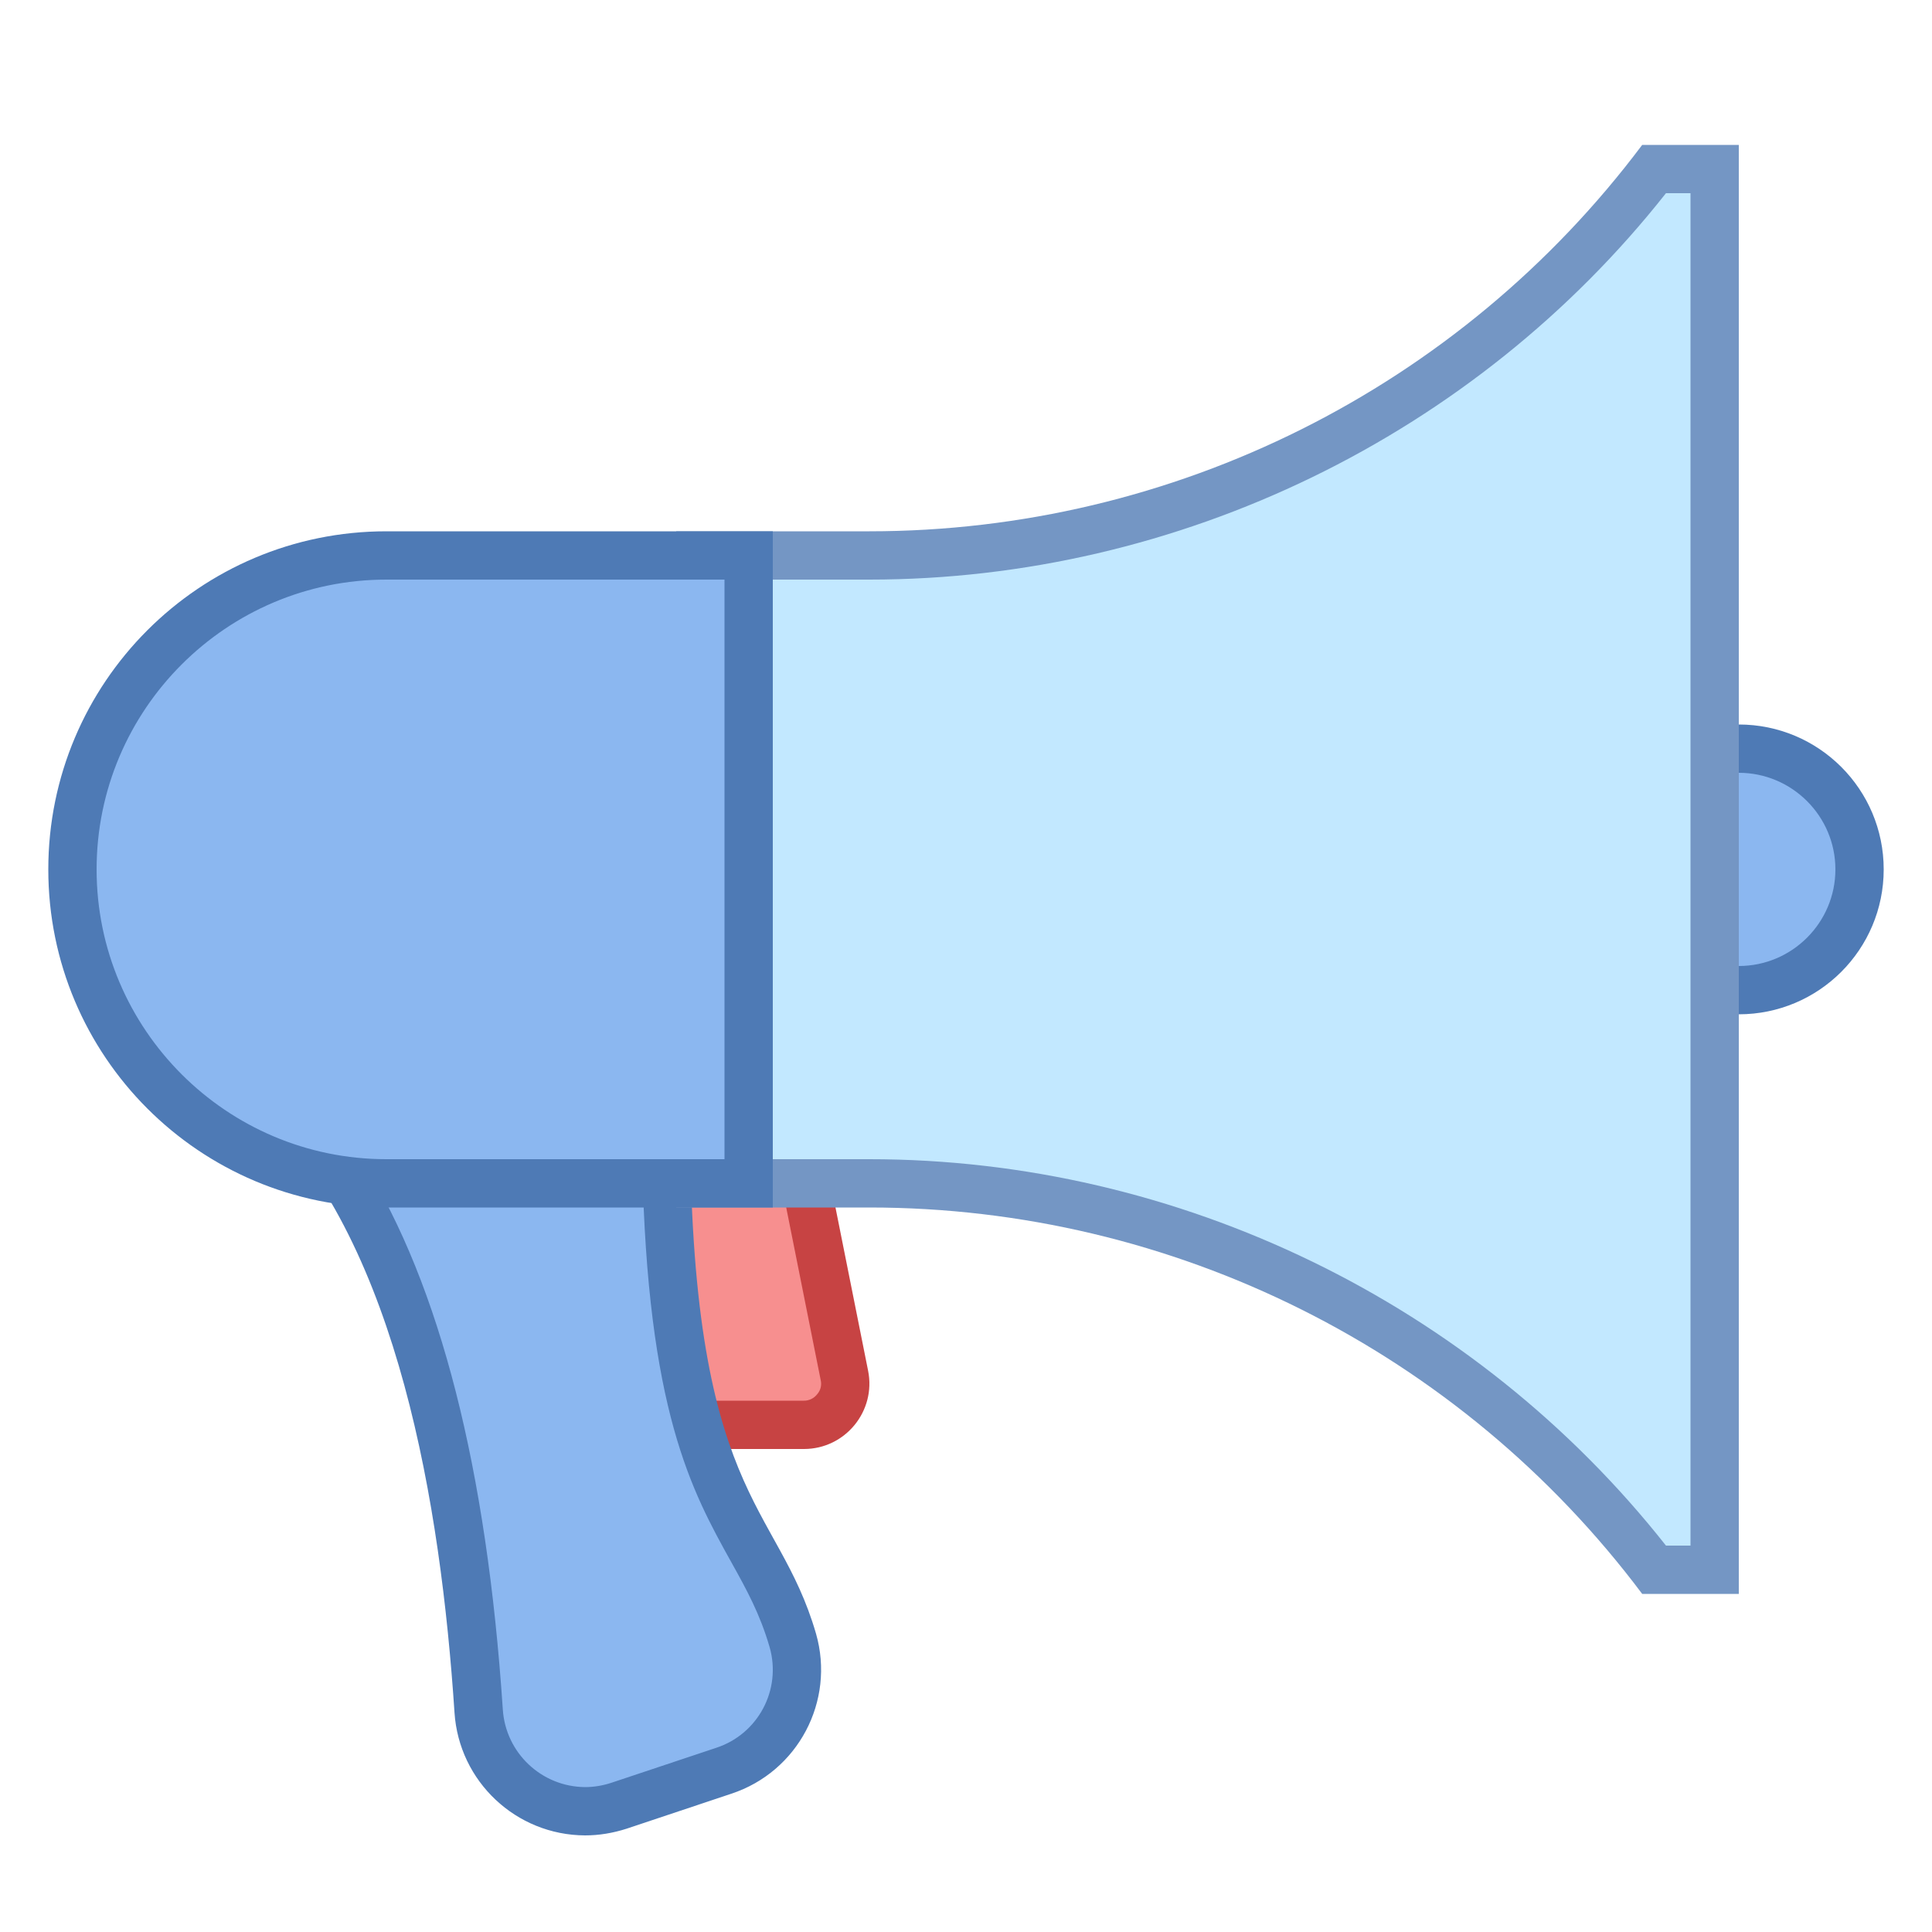
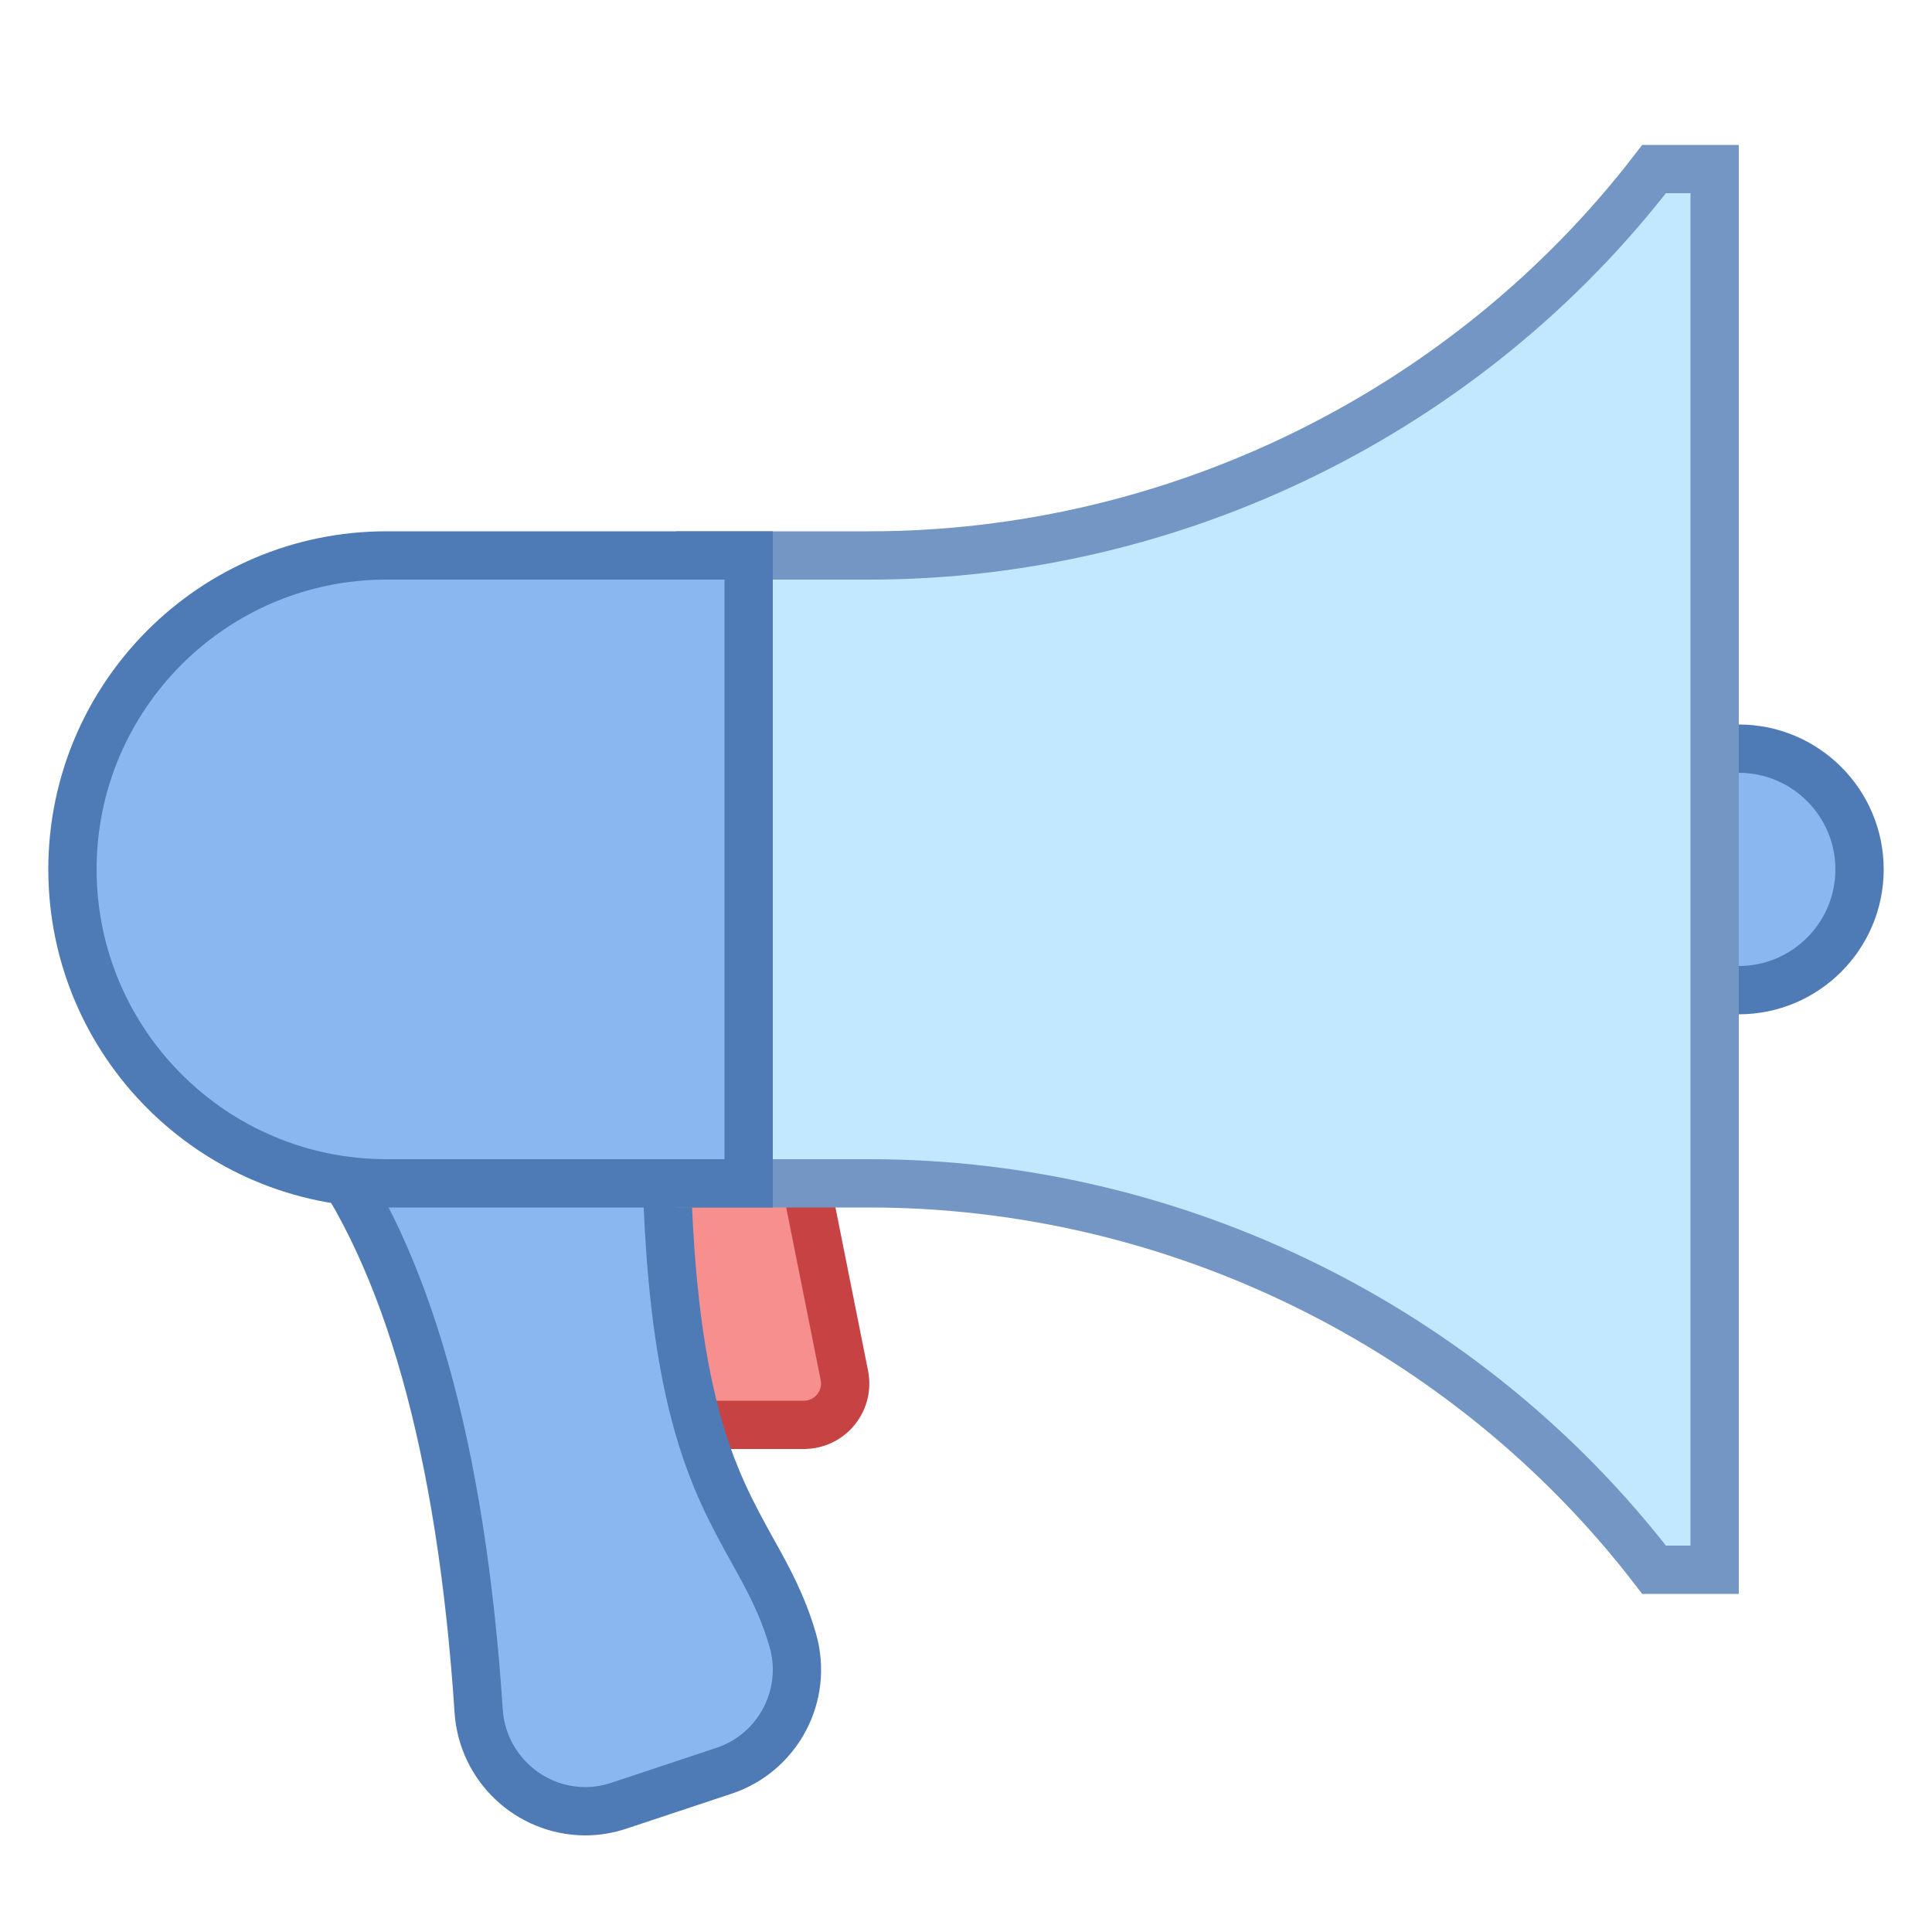
<svg xmlns="http://www.w3.org/2000/svg" width="40" height="40">
-   <path d="M12.316 29.5v-5.785h4.215l.95 4.758a.855.855 0 0 1-.836 1.027zm0 0" fill="#f78f8f" />
-   <path d="M16.121 24.215l.871 4.36a.325.325 0 0 1-.074.292.346.346 0 0 1-.277.133h-3.825v-4.785h3.305m.82-1h-5.125V30h4.829c.855 0 1.496-.785 1.328-1.621zm0 0" fill="#c74343" />
-   <path d="M33.5 20.5v-5H36c1.379 0 2.5 1.121 2.5 2.5s-1.121 2.5-2.5 2.5zm0 0" fill="#8bb7f0" />
-   <path d="M36 16c1.102 0 2 .898 2 2 0 1.102-.898 2-2 2h-2v-4h2m0-1h-3v6h3a3 3 0 0 0 0-6zm0 0" fill="#4e7ab5" />
-   <path d="M12.113 37.5a2.222 2.222 0 0 1-2.203-2.078c-.36-5.438-1.484-9.414-3.34-11.852h7.22c.054 5.399.972 7.059 1.788 8.532.32.574.621 1.117.836 1.859a2.206 2.206 0 0 1-1.43 2.703l-2.164.719a2.2 2.2 0 0 1-.707.117zm0 0" fill="#8bb7f0" />
-   <path d="M13.297 24.07c.105 5.133 1.023 6.797 1.844 8.274.32.574.593 1.07.793 1.758a1.7 1.7 0 0 1-1.11 2.086l-2.164.722c-.18.059-.363.09-.547.09a1.719 1.719 0 0 1-1.703-1.61c-.332-4.98-1.3-8.773-2.887-11.32h5.774m.988-1H5.477c2.761 2.762 3.648 8.078 3.933 12.387A2.72 2.72 0 0 0 12.113 38c.285 0 .575-.047.864-.14l2.164-.723a2.704 2.704 0 0 0 1.754-3.313c-.801-2.761-2.61-2.785-2.61-10.754zm0 0" fill="#4e7ab5" />
-   <path d="M34.246 32.5c-3.855-5.016-9.91-8-16.246-8h-3.5v-13H18c6.336 0 12.39-2.984 16.246-8H35.5v29zm0 0" fill="#c2e8ff" />
-   <path d="M35 4v28h-.508c-3.96-5.02-10.086-8-16.492-8h-3V12h3c6.406 0 12.531-2.98 16.492-8H35m1-1h-2a20 20 0 0 1-16 8h-4v14h4a20 20 0 0 1 16 8h2zm0 0" fill="#7496c4" />
-   <path d="M8 24.5A6.505 6.505 0 0 1 1.5 18c0-3.586 2.914-6.5 6.5-6.5h7.5v13zm0 0" fill="#8bb7f0" />
-   <path d="M15 12v12H8c-3.309 0-6-2.691-6-6s2.691-6 6-6h7m1-1H8c-3.867 0-7 3.133-7 7s3.133 7 7 7h8zm0 0" fill="#4e7ab5" />
+   <path d="M12.316 29.5v-5.785h4.215l.95 4.758a.855.855 0 0 1-.836 1.027zm0 0" fill="#f78f8f" stroke="#c74343" />
+   <path d="M33.5 20.5v-5H36c1.379 0 2.5 1.121 2.5 2.5s-1.121 2.5-2.5 2.5zm0 0" fill="#8bb7f0" stroke="#4e7ab5" />
+   <path d="M12.113 37.5a2.222 2.222 0 0 1-2.203-2.078c-.36-5.438-1.484-9.414-3.34-11.852h7.22c.054 5.399.972 7.059 1.788 8.532.32.574.621 1.117.836 1.859a2.206 2.206 0 0 1-1.43 2.703l-2.164.719a2.2 2.2 0 0 1-.707.117zm0 0" fill="#8bb7f0" stroke="#4e7ab5" />
+   <path d="M34.246 32.5c-3.855-5.016-9.91-8-16.246-8h-3.5v-13H18c6.336 0 12.39-2.984 16.246-8H35.5v29zm0 0" fill="#c2e8ff" stroke="#7496c4" />
+   <path d="M8 24.5A6.505 6.505 0 0 1 1.5 18c0-3.586 2.914-6.5 6.5-6.5h7.5v13zm0 0" fill="#8bb7f0" stroke="#4e7ab5" />
</svg>
